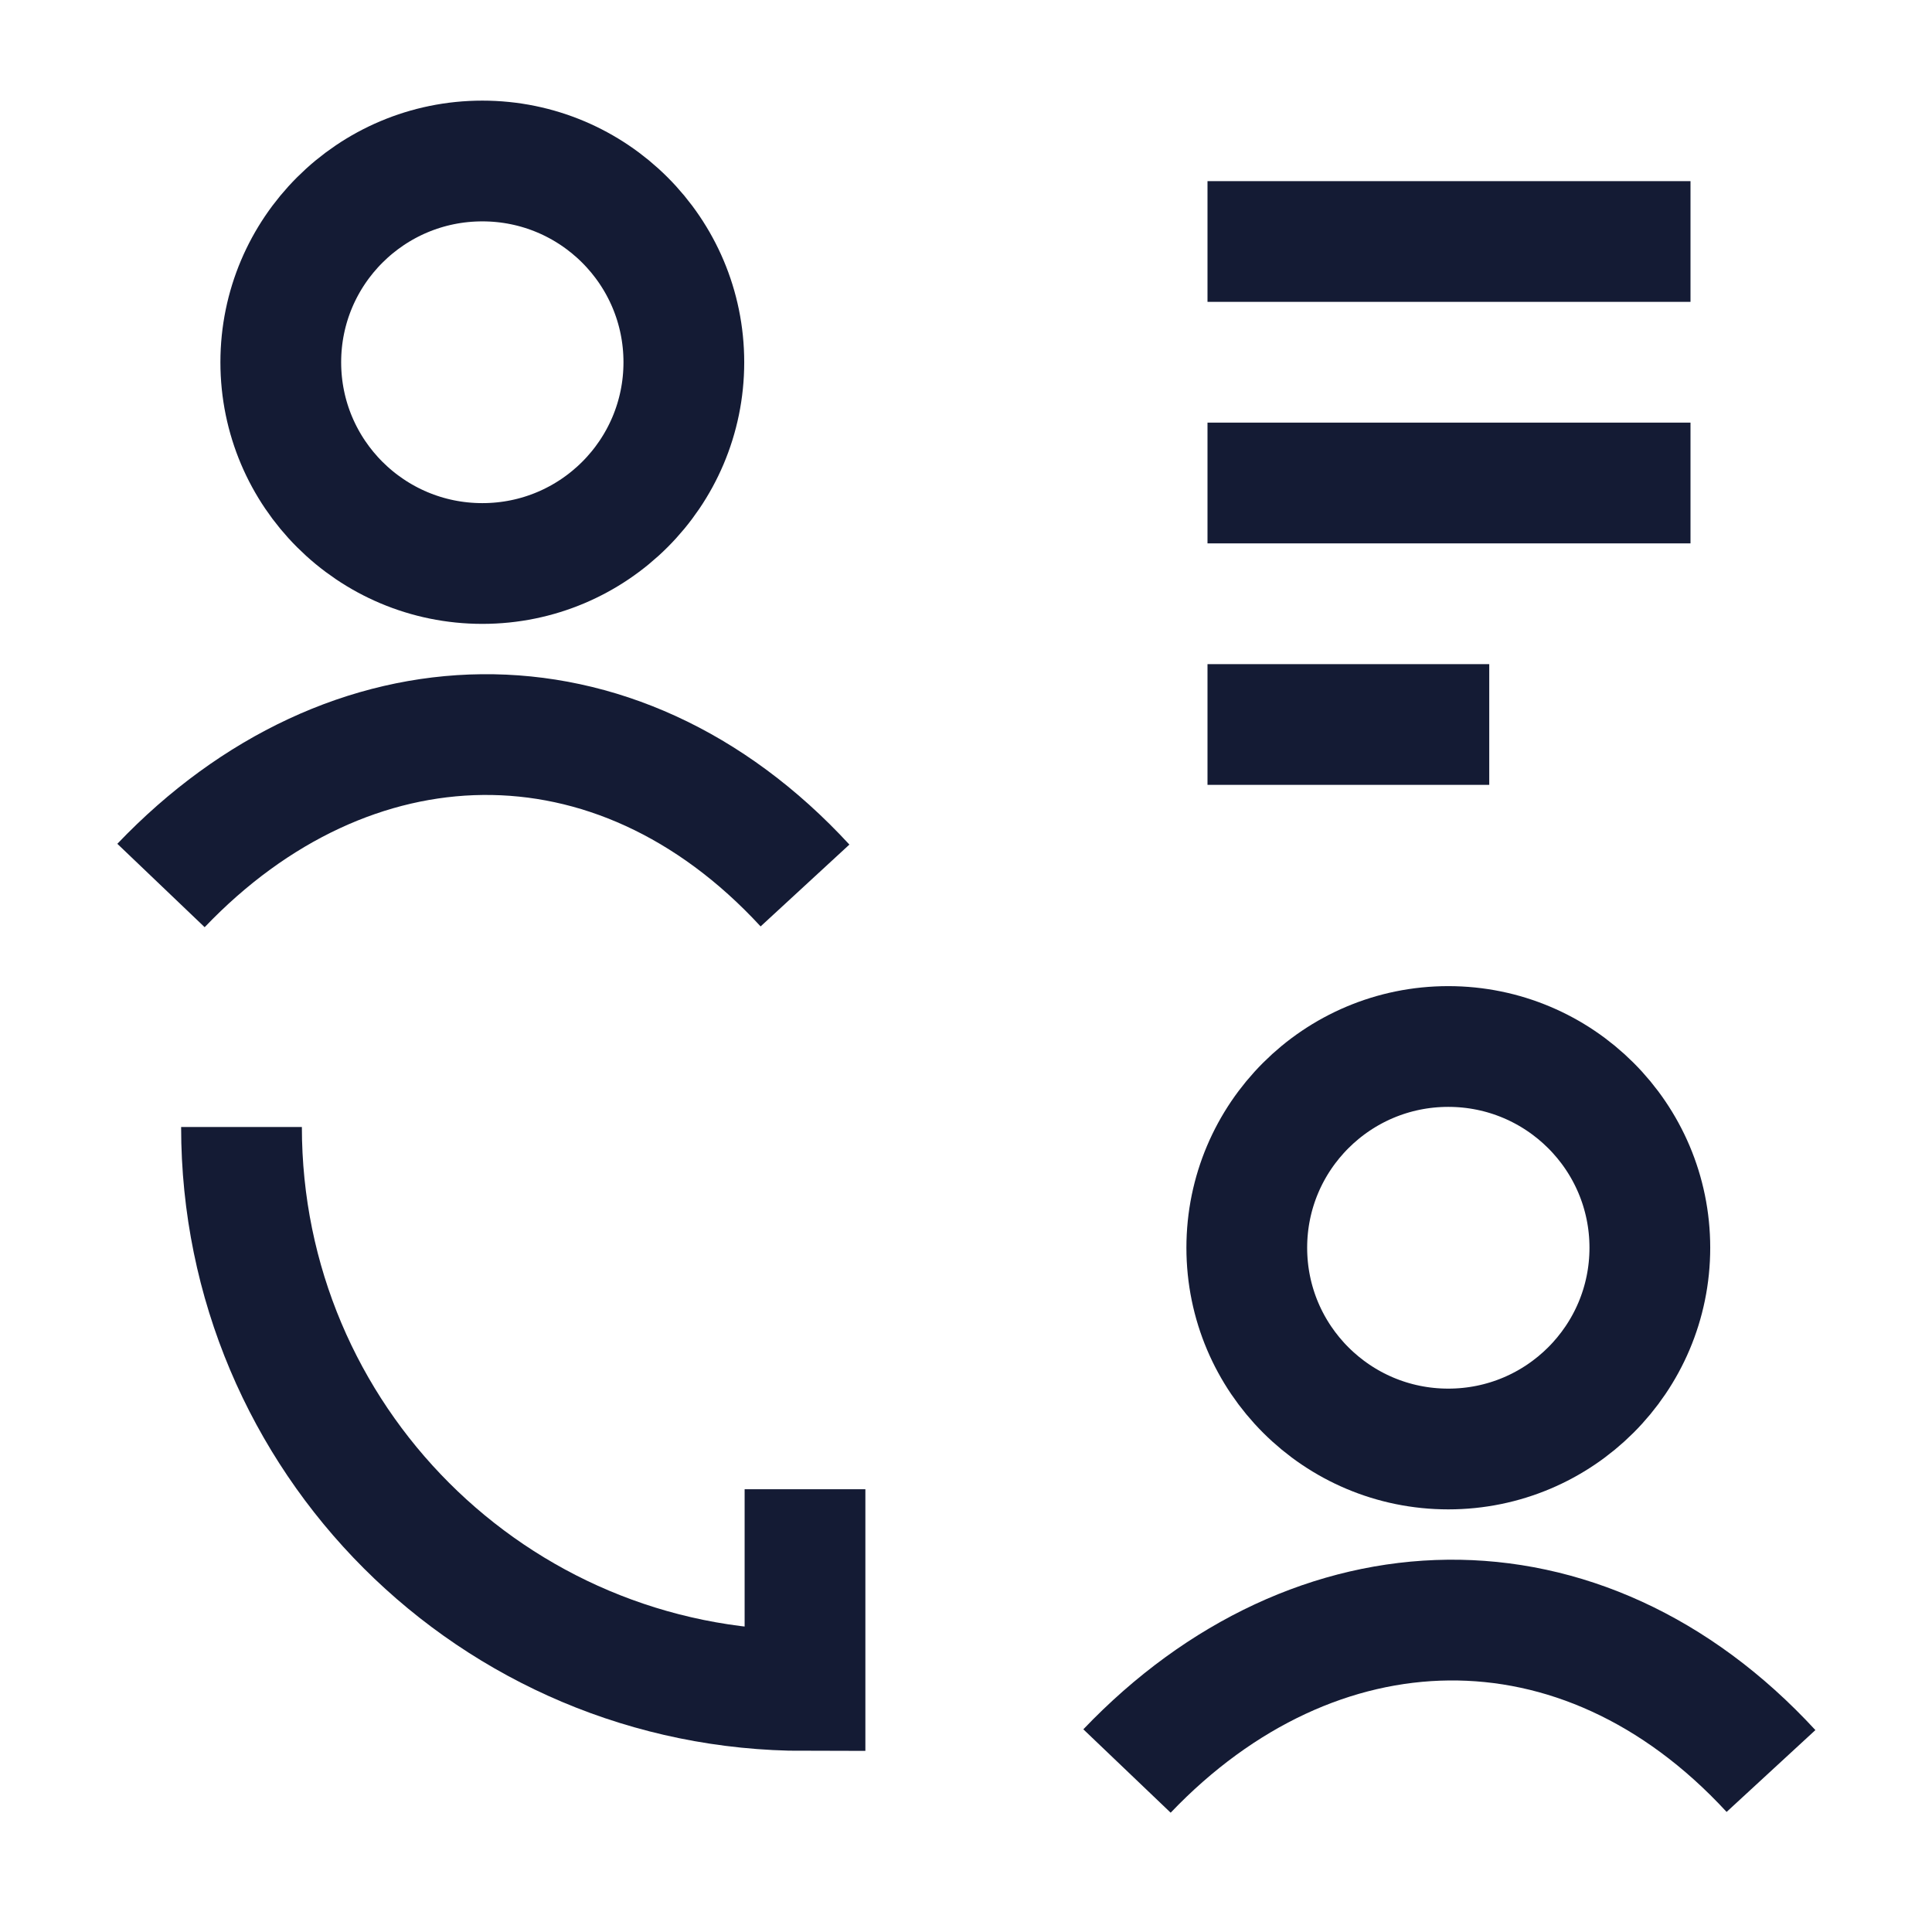
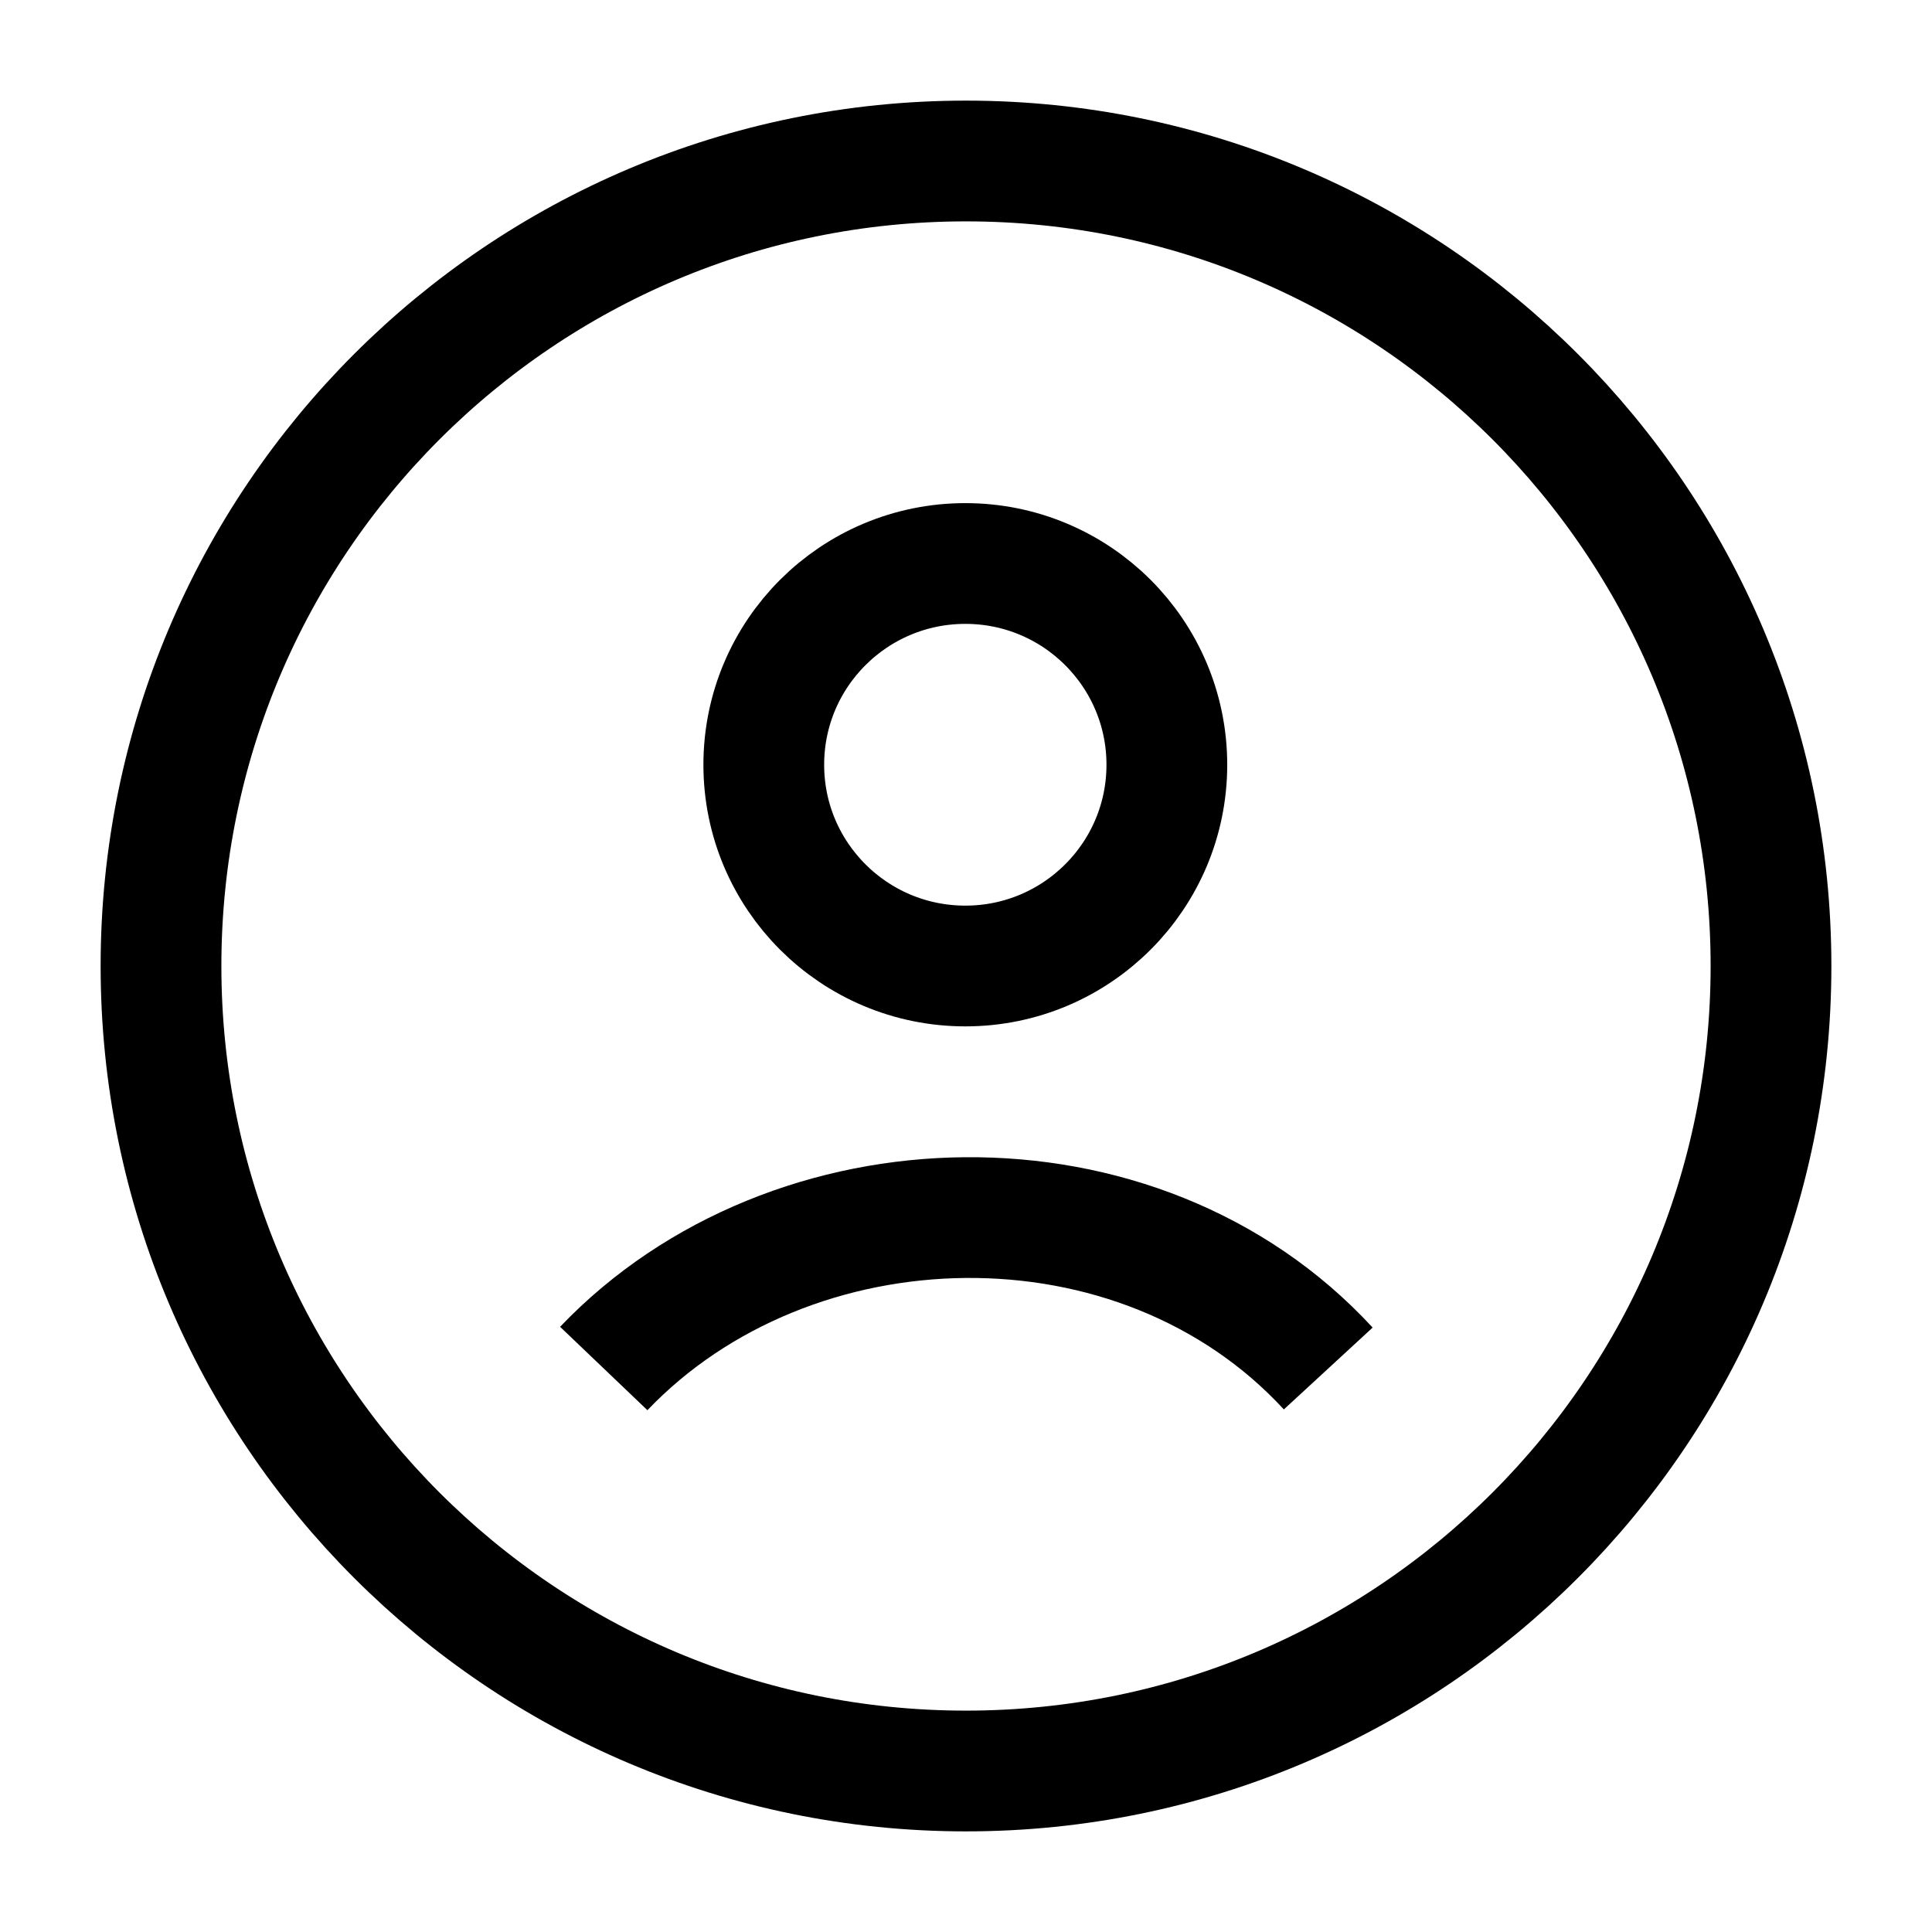
<svg xmlns="http://www.w3.org/2000/svg" width="24" height="24" viewBox="0 0 24 24" fill="none">
-   <path d="M2 11C4.332 8.558 7.643 8.443 10 11M8.495 4.5C8.495 5.881 7.374 7 5.992 7C4.609 7 3.488 5.881 3.488 4.5C3.488 3.119 4.609 2 5.992 2C7.374 2 8.495 3.119 8.495 4.5Z" stroke="#141B34" stroke-width="1.5" stroke-linejoin="round" />
-   <path d="M14 22C16.332 19.558 19.643 19.443 22 22M20.495 15.5C20.495 16.881 19.374 18 17.991 18C16.609 18 15.488 16.881 15.488 15.5C15.488 14.119 16.609 13 17.991 13C19.374 13 20.495 14.119 20.495 15.5Z" stroke="#141B34" stroke-width="1.5" stroke-linejoin="round" />
-   <path d="M3 14C3 17.87 6.13 21 10 21V18.5" stroke="#141B34" stroke-width="1.5" />
-   <path d="M15 3H21M15 6H21M15 9H18.5" stroke="#141B34" stroke-width="1.5" stroke-linejoin="round" />
+   <circle cx="12" cy="12" r="10" stroke="currentColor" stroke-width="1.5" stroke-linejoin="round" />
+   <path d="M7.5 17C9.832 14.558 14.143 14.443 16.5 17M14.495 9.5C14.495 10.881 13.374 12 11.992 12C10.609 12 9.488 10.881 9.488 9.5C9.488 8.119 10.609 7 11.992 7C13.374 7 14.495 8.119 14.495 9.5Z" stroke="currentColor" stroke-width="1.5" stroke-linejoin="round" />
</svg>
